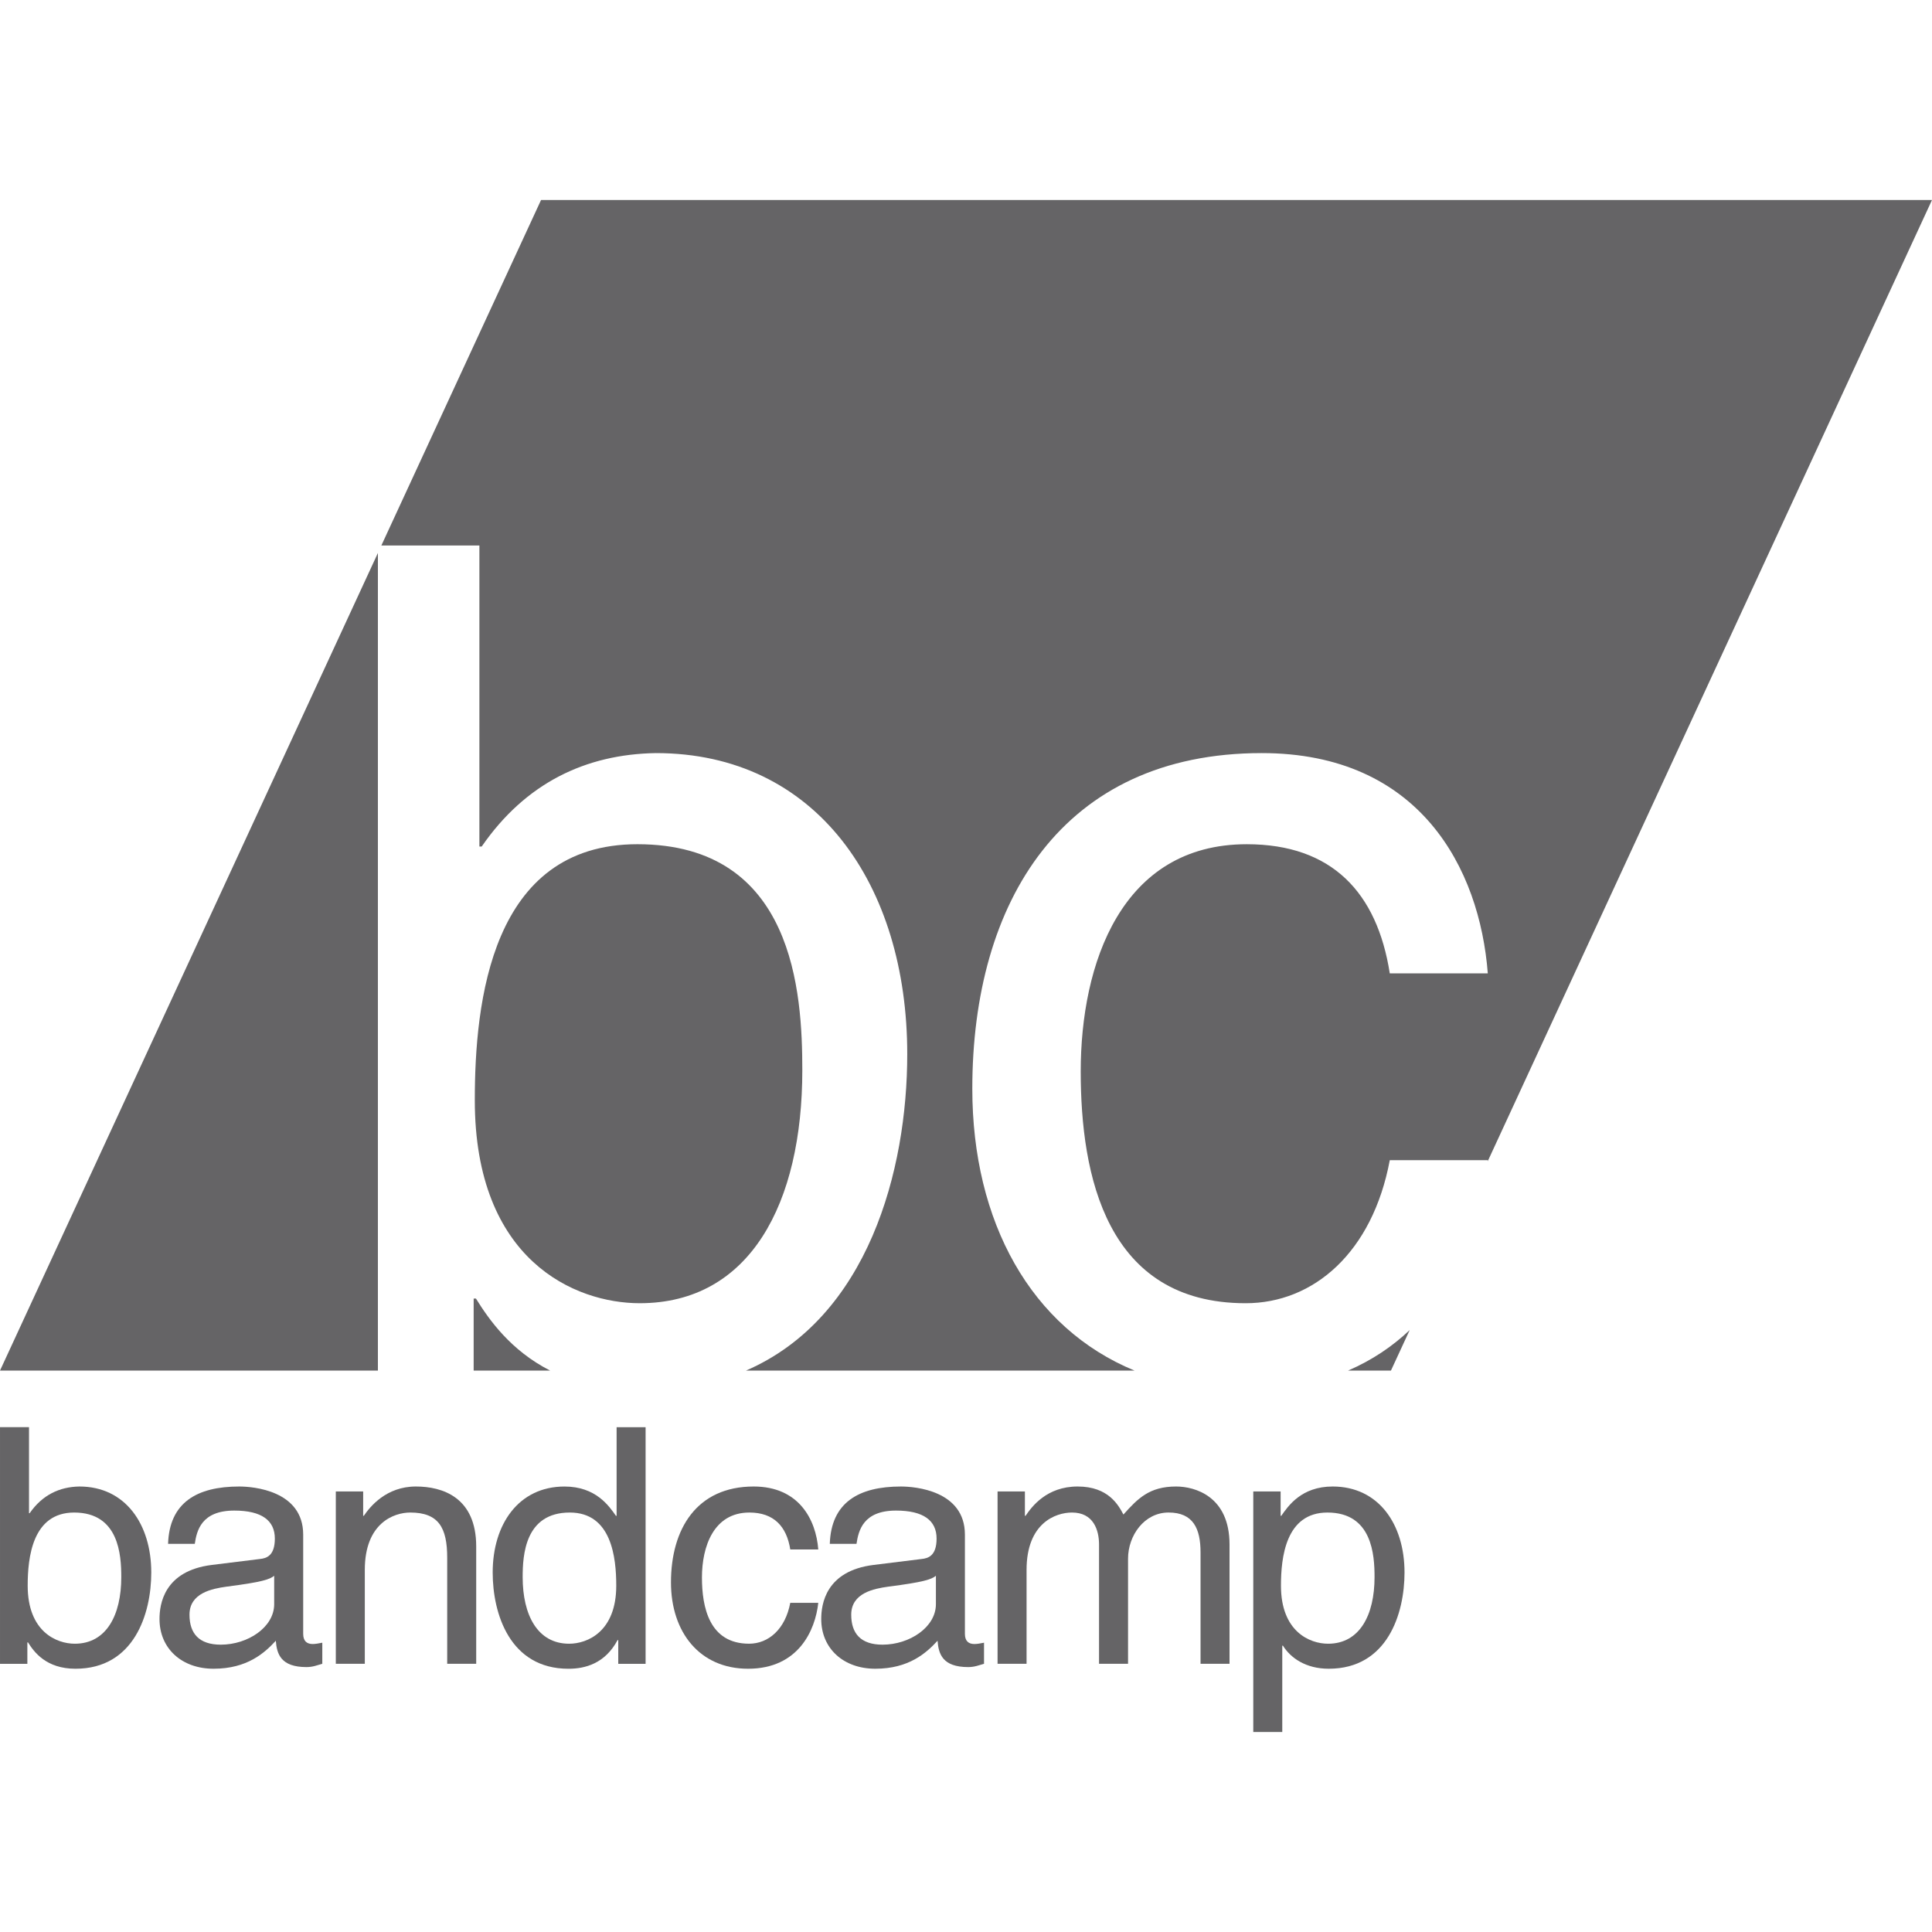
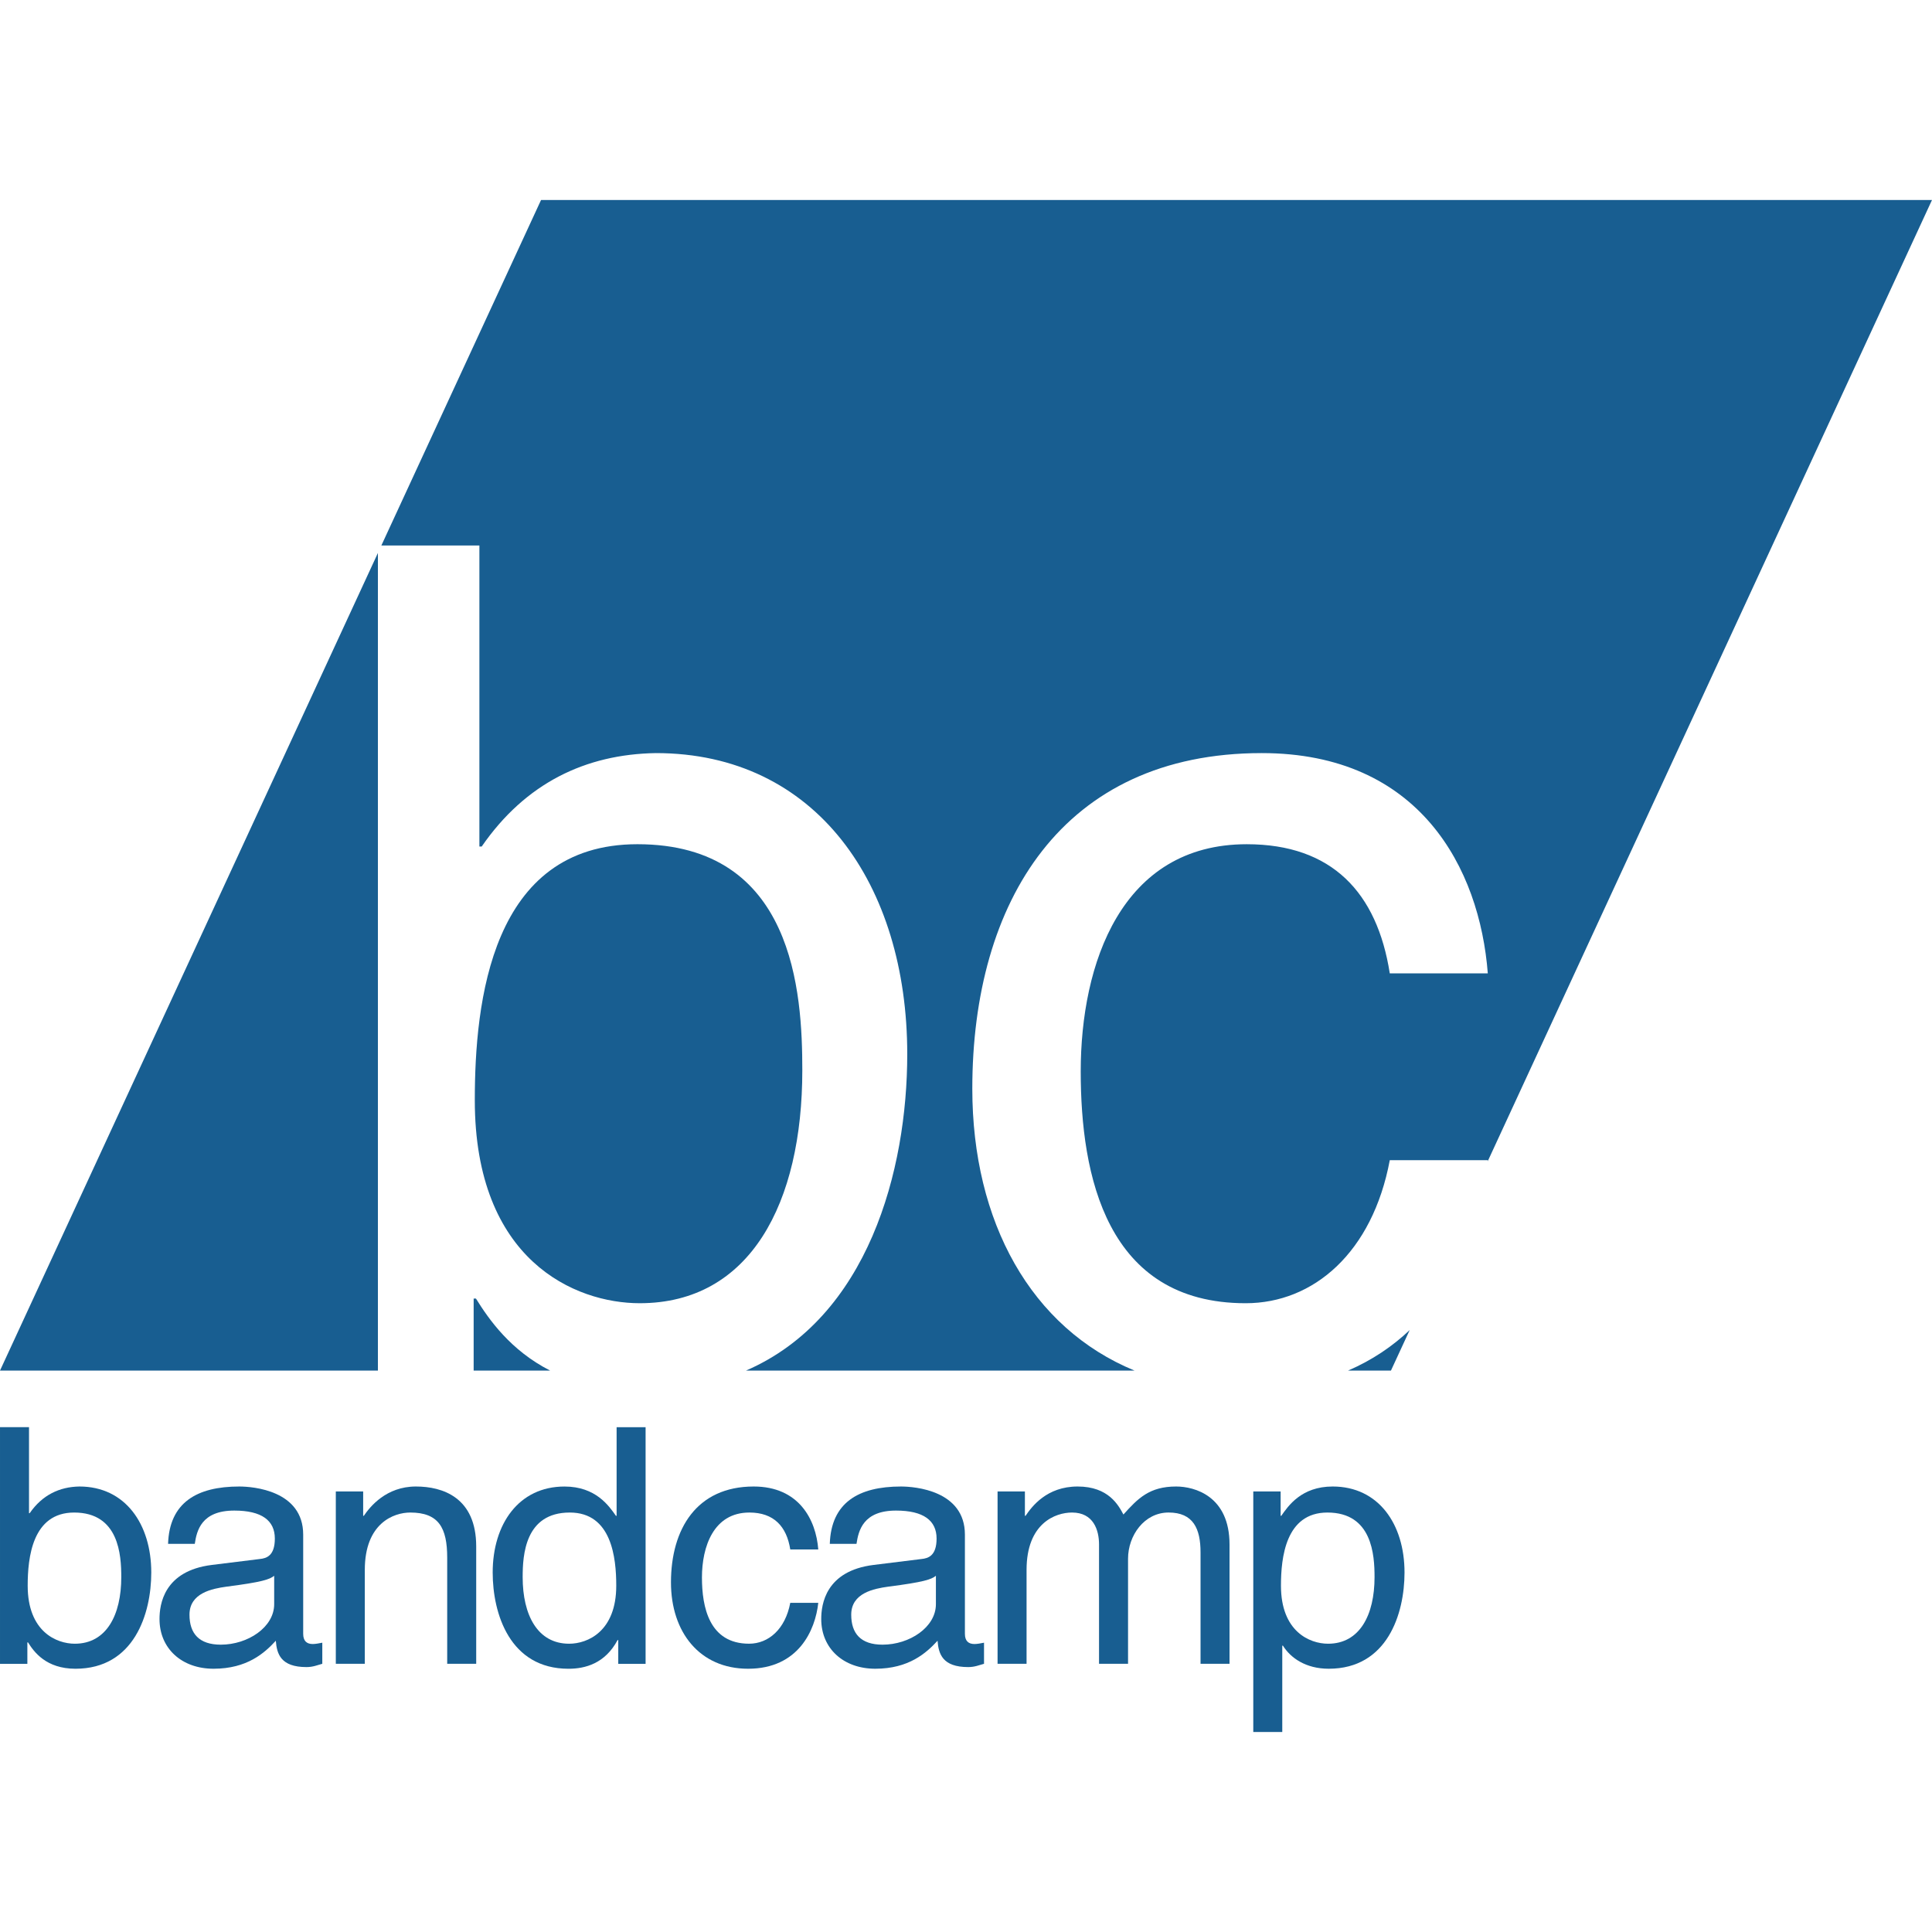
<svg xmlns="http://www.w3.org/2000/svg" version="1.1" width="512" height="512" x="0" y="0" viewBox="0 0 445.98 445.981" style="enable-background:new 0 0 512 512" xml:space="preserve" class="">
  <g>
    <g>
      <g>
-         <path d="M18.334,343.143c-4.64,0.078-8.596,1.98-11.485,6.164H6.697v-19.859H0v54.625h6.316v-4.945h0.152    c1.369,2.201,4.183,6.083,10.953,6.083c13.54,0,17.498-12.705,17.498-22.213C34.919,351.821,28.908,343.143,18.334,343.143z     M17.269,379.435c-4.259,0-10.878-2.819-10.878-13.395c0-6.465,1.063-16.887,10.727-16.887c10.345,0,10.877,9.813,10.877,14.911    C27.995,372.806,24.573,379.435,17.269,379.435z" fill="#656466" data-original="#000000" style="" class="" />
-         <path d="M69.988,377.149v-22.896c0-10.192-11.564-11.109-14.757-11.109c-9.815,0-16.128,3.728-16.433,13.239h6.165    c0.453-3.05,1.518-7.683,9.125-7.683c6.316,0,9.355,2.279,9.355,6.463c0,3.953-1.899,4.566-3.499,4.719l-11.03,1.364    c-11.104,1.373-12.094,9.134-12.094,12.482c0,6.841,5.171,11.482,12.473,11.482c7.761,0,11.791-3.649,14.376-6.464    c0.229,3.043,1.141,6.081,7.076,6.081c1.521,0,2.51-0.452,3.653-0.758v-4.87c-0.762,0.153-1.6,0.306-2.208,0.306    C70.824,379.505,69.988,378.819,69.988,377.149z M63.292,370.301c0,5.329-6.085,9.353-12.323,9.353    c-5.021,0-7.229-2.582-7.229-6.921c0-5.018,5.249-6.008,8.521-6.467c8.292-1.065,9.967-1.672,11.03-2.512V370.301z" fill="#656466" data-original="#000000" style="" class="" />
-         <path d="M96.004,343.143c-6.847,0-10.574,4.64-12.02,6.766h-0.151v-5.623h-6.314v39.784h6.692v-21.682    c0-10.801,6.696-13.236,10.499-13.236c6.543,0,8.521,3.501,8.521,10.424v24.494h6.695v-27.081    C109.926,345.65,102.166,343.143,96.004,343.143z" fill="#656466" data-original="#000000" style="" class="" />
-         <path d="M142.333,349.911h-0.152c-1.598-2.278-4.642-6.763-11.868-6.763c-10.572,0-16.582,8.673-16.582,19.854    c0,9.503,3.954,22.213,17.496,22.213c3.883,0,8.446-1.218,11.336-6.624h0.154v5.483h6.311v-54.622h-6.691v20.458H142.333z     M131.378,379.435c-7.304,0-10.727-6.629-10.727-15.37c0-5.101,0.533-14.913,10.881-14.913c9.658,0,10.723,10.424,10.723,16.889    C142.255,376.616,135.638,379.435,131.378,379.435z" fill="#656466" data-original="#000000" style="" class="" />
-         <path d="M172.988,349.152c5.63,0,8.599,3.197,9.435,8.521h6.466c-0.533-6.921-4.49-14.53-14.91-14.53    c-13.16,0-19.093,9.813-19.093,22.136c0,11.487,6.617,19.932,17.799,19.932c11.641,0,15.521-8.905,16.204-15.215h-6.466    c-1.141,6.084-5.02,9.435-9.507,9.435c-9.203,0-10.88-8.449-10.88-15.292C162.036,357.062,164.698,349.152,172.988,349.152z" fill="#656466" data-original="#000000" style="" class="" />
-         <path d="M222.738,377.149v-22.896c0-10.192-11.559-11.109-14.757-11.109c-9.813,0-16.126,3.728-16.431,13.239h6.163    c0.458-3.05,1.521-7.683,9.129-7.683c6.312,0,9.357,2.279,9.357,6.463c0,3.953-1.904,4.566-3.501,4.719l-11.028,1.364    c-11.109,1.373-12.097,9.134-12.097,12.482c0,6.841,5.171,11.482,12.475,11.482c7.759,0,11.791-3.649,14.376-6.464    c0.227,3.043,1.138,6.081,7.076,6.081c1.52,0,2.51-0.452,3.651-0.758v-4.87c-0.762,0.153-1.598,0.306-2.205,0.306    C223.579,379.505,222.738,378.819,222.738,377.149z M216.044,370.301c0,5.329-6.084,9.353-12.32,9.353    c-5.026,0-7.229-2.582-7.229-6.921c0-5.018,5.249-6.008,8.519-6.467c8.292-1.065,9.967-1.672,11.03-2.512V370.301z" fill="#656466" data-original="#000000" style="" class="" />
-         <path d="M271.502,343.143c-6.163,0-8.825,2.737-12.172,6.469c-1.141-2.13-3.422-6.469-10.57-6.469    c-7.153,0-10.575,4.64-12.021,6.766h-0.152v-5.623h-6.31v39.784h6.694v-21.682c0-10.801,6.693-13.236,10.493-13.236    c4.945,0,6.236,4.032,6.236,7.379v27.539h6.697v-24.266c0-5.329,3.729-10.655,9.361-10.655c5.698,0,7.373,3.729,7.373,9.204    v25.715h6.692v-27.539C283.824,345.346,275.763,343.143,271.502,343.143z" fill="#656466" data-original="#000000" style="" class="" />
-         <path d="M307.634,343.143c-7.227,0-10.265,4.489-11.863,6.766h-0.153v-5.623h-6.313v55.528h6.692v-19.928h0.155    c1.749,2.811,5.249,5.324,10.57,5.324c13.54,0,17.496-12.708,17.496-22.213C324.222,351.821,318.209,343.143,307.634,343.143z     M306.573,379.435c-4.263,0-10.878-2.819-10.878-13.395c0-6.465,1.062-16.887,10.726-16.887c10.347,0,10.878,9.813,10.878,14.911    C317.299,372.806,313.873,379.435,306.573,379.435z" fill="#656466" data-original="#000000" style="" class="" />
-         <path d="M147.668,300.833c25.554,0,37.536-23.171,37.536-53.775c0-17.836-1.864-52.18-38.066-52.18    c-33.813,0-37.535,36.475-37.535,59.098C109.603,290.975,132.763,300.833,147.668,300.833z" fill="#656466" data-original="#000000" style="" class="" />
-         <path d="M445.98,46.167H124.895l-36.862,79.752h22.629v69.488h0.535c10.112-14.639,23.956-21.296,40.197-21.564    c37.009,0,58.034,30.356,58.034,69.488c0,26.786-8.991,60.802-37.217,73.051h89.681c-23.885-9.826-37.446-34.318-37.446-65.071    c0-43.125,20.76-77.468,66.815-77.468c36.475,0,50.315,26.626,52.18,50.85h-22.626c-2.92-18.636-13.317-29.813-33.017-29.813    c-29.004,0-38.326,27.677-38.326,52.441c0,23.961,5.862,53.514,38.075,53.514c15.701,0,29.271-11.72,33.268-33.016h22.626    c-0.012,0.091-0.025,0.183-0.034,0.278L445.98,46.167z" fill="#656466" data-original="#000000" style="" class="" />
-         <path d="M321.086,316.381l4.322-9.348c-3.941,3.736-8.646,6.943-14.22,9.348H321.086z" fill="#656466" data-original="#000000" style="" class="" />
-         <polygon points="87.234,127.649 0,316.381 87.234,316.381   " fill="#656466" data-original="#000000" style="" class="" />
-         <path d="M109.337,316.381h17.65c-9.129-4.653-14.119-11.783-17.12-16.619h-0.53V316.381z" fill="#656466" data-original="#000000" style="" class="" />
+         <path d="M18.334,343.143c-4.64,0.078-8.596,1.98-11.485,6.164H6.697v-19.859H0v54.625h6.316v-4.945h0.152    c1.369,2.201,4.183,6.083,10.953,6.083c13.54,0,17.498-12.705,17.498-22.213C34.919,351.821,28.908,343.143,18.334,343.143z     M17.269,379.435c-4.259,0-10.878-2.819-10.878-13.395c0-6.465,1.063-16.887,10.727-16.887c10.345,0,10.877,9.813,10.877,14.911    C27.995,372.806,24.573,379.435,17.269,379.435z" fill="#185e91" data-original="#000000" style="" class="" />
+         <path d="M69.988,377.149v-22.896c0-10.192-11.564-11.109-14.757-11.109c-9.815,0-16.128,3.728-16.433,13.239h6.165    c0.453-3.05,1.518-7.683,9.125-7.683c6.316,0,9.355,2.279,9.355,6.463c0,3.953-1.899,4.566-3.499,4.719l-11.03,1.364    c-11.104,1.373-12.094,9.134-12.094,12.482c0,6.841,5.171,11.482,12.473,11.482c7.761,0,11.791-3.649,14.376-6.464    c0.229,3.043,1.141,6.081,7.076,6.081c1.521,0,2.51-0.452,3.653-0.758v-4.87c-0.762,0.153-1.6,0.306-2.208,0.306    C70.824,379.505,69.988,378.819,69.988,377.149z M63.292,370.301c0,5.329-6.085,9.353-12.323,9.353    c-5.021,0-7.229-2.582-7.229-6.921c0-5.018,5.249-6.008,8.521-6.467c8.292-1.065,9.967-1.672,11.03-2.512V370.301z" fill="#185e91" data-original="#000000" style="" class="" />
+         <path d="M96.004,343.143c-6.847,0-10.574,4.64-12.02,6.766h-0.151v-5.623h-6.314v39.784h6.692v-21.682    c0-10.801,6.696-13.236,10.499-13.236c6.543,0,8.521,3.501,8.521,10.424v24.494h6.695v-27.081    C109.926,345.65,102.166,343.143,96.004,343.143z" fill="#185e91" data-original="#000000" style="" class="" />
+         <path d="M142.333,349.911h-0.152c-1.598-2.278-4.642-6.763-11.868-6.763c-10.572,0-16.582,8.673-16.582,19.854    c0,9.503,3.954,22.213,17.496,22.213c3.883,0,8.446-1.218,11.336-6.624h0.154v5.483h6.311v-54.622h-6.691v20.458H142.333z     M131.378,379.435c-7.304,0-10.727-6.629-10.727-15.37c0-5.101,0.533-14.913,10.881-14.913c9.658,0,10.723,10.424,10.723,16.889    C142.255,376.616,135.638,379.435,131.378,379.435z" fill="#185e91" data-original="#000000" style="" class="" />
+         <path d="M172.988,349.152c5.63,0,8.599,3.197,9.435,8.521h6.466c-0.533-6.921-4.49-14.53-14.91-14.53    c-13.16,0-19.093,9.813-19.093,22.136c0,11.487,6.617,19.932,17.799,19.932c11.641,0,15.521-8.905,16.204-15.215h-6.466    c-1.141,6.084-5.02,9.435-9.507,9.435c-9.203,0-10.88-8.449-10.88-15.292C162.036,357.062,164.698,349.152,172.988,349.152z" fill="#185e91" data-original="#000000" style="" class="" />
+         <path d="M222.738,377.149v-22.896c0-10.192-11.559-11.109-14.757-11.109c-9.813,0-16.126,3.728-16.431,13.239h6.163    c0.458-3.05,1.521-7.683,9.129-7.683c6.312,0,9.357,2.279,9.357,6.463c0,3.953-1.904,4.566-3.501,4.719l-11.028,1.364    c-11.109,1.373-12.097,9.134-12.097,12.482c0,6.841,5.171,11.482,12.475,11.482c7.759,0,11.791-3.649,14.376-6.464    c0.227,3.043,1.138,6.081,7.076,6.081c1.52,0,2.51-0.452,3.651-0.758v-4.87c-0.762,0.153-1.598,0.306-2.205,0.306    C223.579,379.505,222.738,378.819,222.738,377.149z M216.044,370.301c0,5.329-6.084,9.353-12.32,9.353    c-5.026,0-7.229-2.582-7.229-6.921c0-5.018,5.249-6.008,8.519-6.467c8.292-1.065,9.967-1.672,11.03-2.512V370.301z" fill="#185e91" data-original="#000000" style="" class="" />
+         <path d="M271.502,343.143c-6.163,0-8.825,2.737-12.172,6.469c-1.141-2.13-3.422-6.469-10.57-6.469    c-7.153,0-10.575,4.64-12.021,6.766h-0.152v-5.623h-6.31v39.784h6.694v-21.682c0-10.801,6.693-13.236,10.493-13.236    c4.945,0,6.236,4.032,6.236,7.379v27.539h6.697v-24.266c0-5.329,3.729-10.655,9.361-10.655c5.698,0,7.373,3.729,7.373,9.204    v25.715h6.692v-27.539C283.824,345.346,275.763,343.143,271.502,343.143z" fill="#185e91" data-original="#000000" style="" class="" />
+         <path d="M307.634,343.143c-7.227,0-10.265,4.489-11.863,6.766h-0.153v-5.623h-6.313v55.528h6.692v-19.928h0.155    c1.749,2.811,5.249,5.324,10.57,5.324c13.54,0,17.496-12.708,17.496-22.213C324.222,351.821,318.209,343.143,307.634,343.143z     M306.573,379.435c-4.263,0-10.878-2.819-10.878-13.395c0-6.465,1.062-16.887,10.726-16.887c10.347,0,10.878,9.813,10.878,14.911    C317.299,372.806,313.873,379.435,306.573,379.435z" fill="#185e91" data-original="#000000" style="" class="" />
+         <path d="M147.668,300.833c25.554,0,37.536-23.171,37.536-53.775c0-17.836-1.864-52.18-38.066-52.18    c-33.813,0-37.535,36.475-37.535,59.098C109.603,290.975,132.763,300.833,147.668,300.833z" fill="#185e91" data-original="#000000" style="" class="" />
+         <path d="M445.98,46.167H124.895l-36.862,79.752h22.629v69.488h0.535c10.112-14.639,23.956-21.296,40.197-21.564    c37.009,0,58.034,30.356,58.034,69.488c0,26.786-8.991,60.802-37.217,73.051h89.681c-23.885-9.826-37.446-34.318-37.446-65.071    c0-43.125,20.76-77.468,66.815-77.468c36.475,0,50.315,26.626,52.18,50.85h-22.626c-2.92-18.636-13.317-29.813-33.017-29.813    c-29.004,0-38.326,27.677-38.326,52.441c0,23.961,5.862,53.514,38.075,53.514c15.701,0,29.271-11.72,33.268-33.016h22.626    c-0.012,0.091-0.025,0.183-0.034,0.278L445.98,46.167z" fill="#185e91" data-original="#000000" style="" class="" />
+         <path d="M321.086,316.381l4.322-9.348c-3.941,3.736-8.646,6.943-14.22,9.348H321.086z" fill="#185e91" data-original="#000000" style="" class="" />
+         <polygon points="87.234,127.649 0,316.381 87.234,316.381   " fill="#185e91" data-original="#000000" style="" class="" />
+         <path d="M109.337,316.381h17.65c-9.129-4.653-14.119-11.783-17.12-16.619h-0.53V316.381z" fill="#185e91" data-original="#000000" style="" class="" />
      </g>
    </g>
    <g>
</g>
    <g>
</g>
    <g>
</g>
    <g>
</g>
    <g>
</g>
    <g>
</g>
    <g>
</g>
    <g>
</g>
    <g>
</g>
    <g>
</g>
    <g>
</g>
    <g>
</g>
    <g>
</g>
    <g>
</g>
    <g>
</g>
  </g>
</svg>
